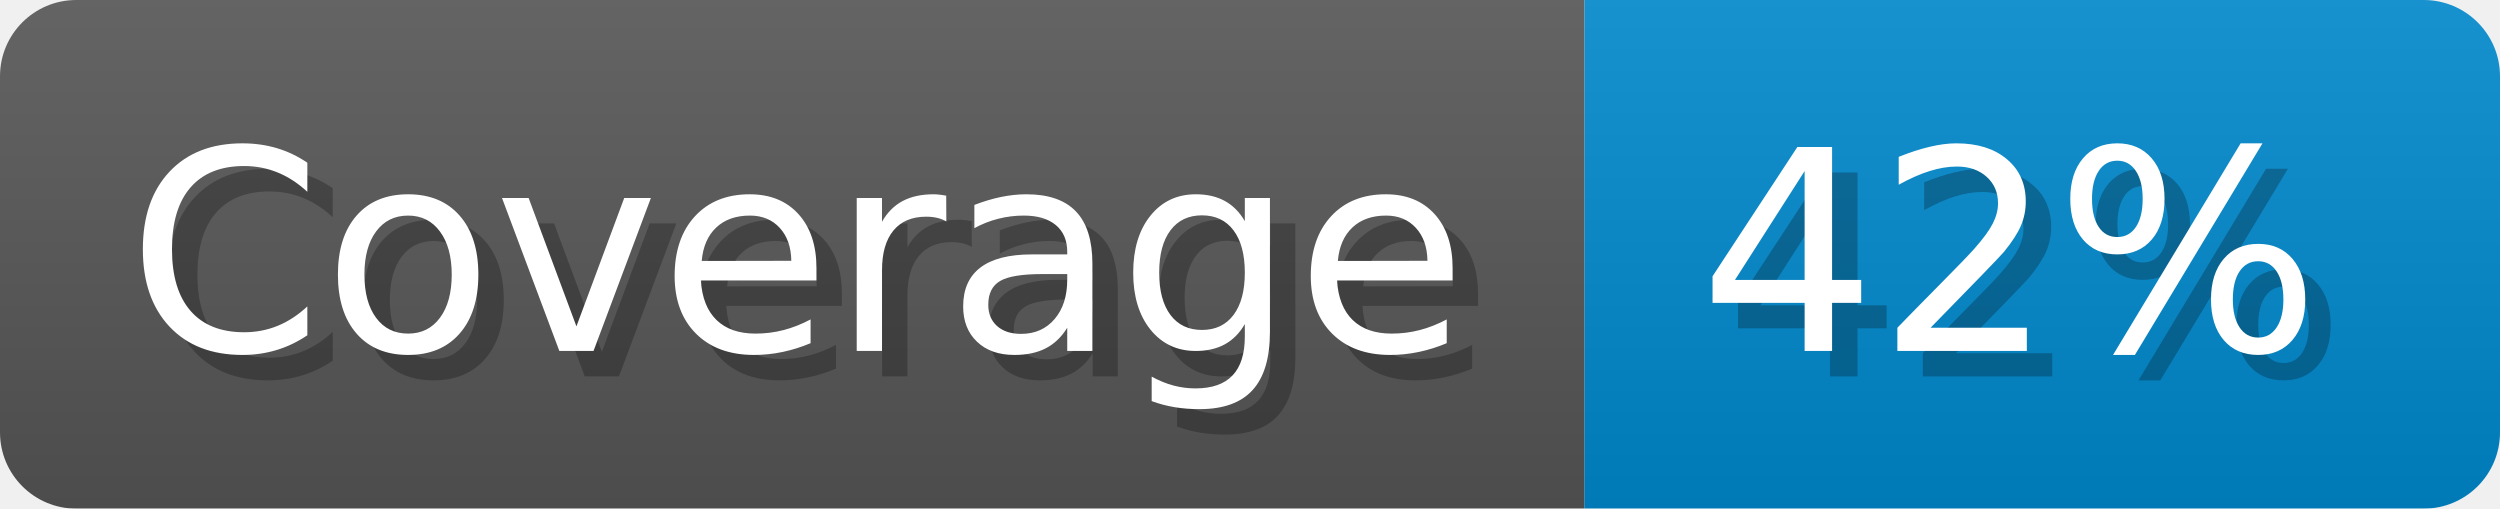
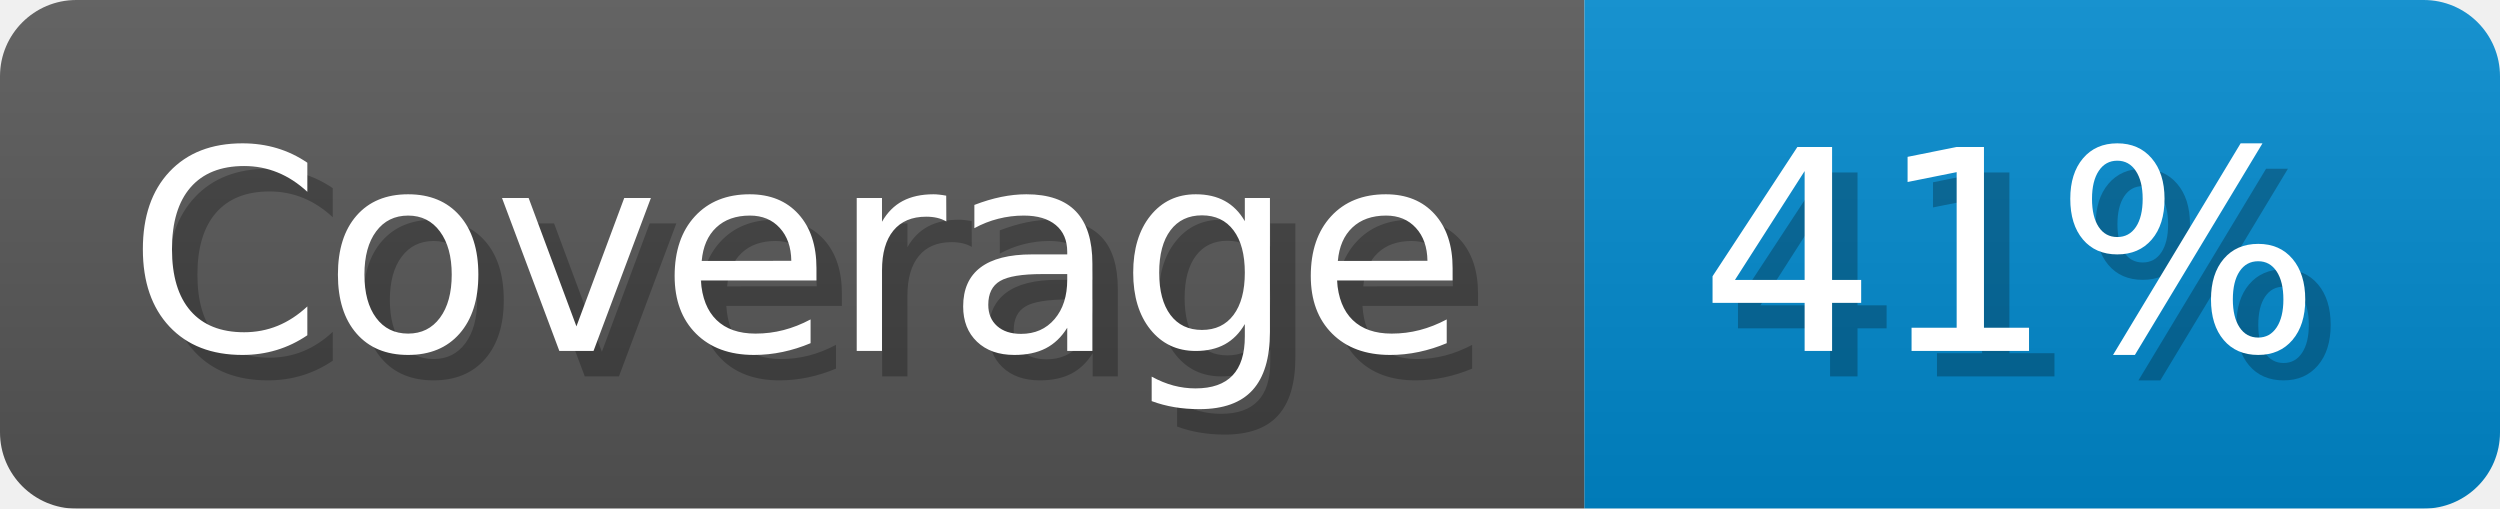
- <svg xmlns="http://www.w3.org/2000/svg" width="98.3" height="20" viewBox="0 0 983 200" role="img" aria-label="Coverage: 42%">
+ <svg xmlns="http://www.w3.org/2000/svg" width="98.3" height="20" viewBox="0 0 983 200" role="img" aria-label="Coverage: 41%">
  <linearGradient id="a" x2="0" y2="100%">
    <stop offset="0" stop-opacity=".1" stop-color="#EEE" />
    <stop offset="1" stop-opacity=".1" />
  </linearGradient>
  <mask id="m">
    <rect width="983" height="200" rx="30" fill="#FFF" />
  </mask>
  <g mask="url(#m)">
    <rect width="623" height="200" fill="#555" />
    <rect width="360" height="200" fill="#08C" x="623" />
    <rect width="983" height="200" fill="url(#a)" />
  </g>
  <g aria-hidden="true" fill="#fff" text-anchor="start" font-family="Verdana,DejaVu Sans,sans-serif" font-size="110">
    <text x="60" y="148" textLength="523" fill="#000" opacity="0.25">Coverage</text>
    <text x="50" y="138" textLength="523">Coverage</text>
-     <text x="678" y="148" textLength="260" fill="#000" opacity="0.25">42%</text>
-     <text x="668" y="138" textLength="260">42%</text>
+     <text x="678" y="148" textLength="260" fill="#000" opacity="0.25">41%</text>
+     <text x="668" y="138" textLength="260">41%</text>
  </g>
</svg>
